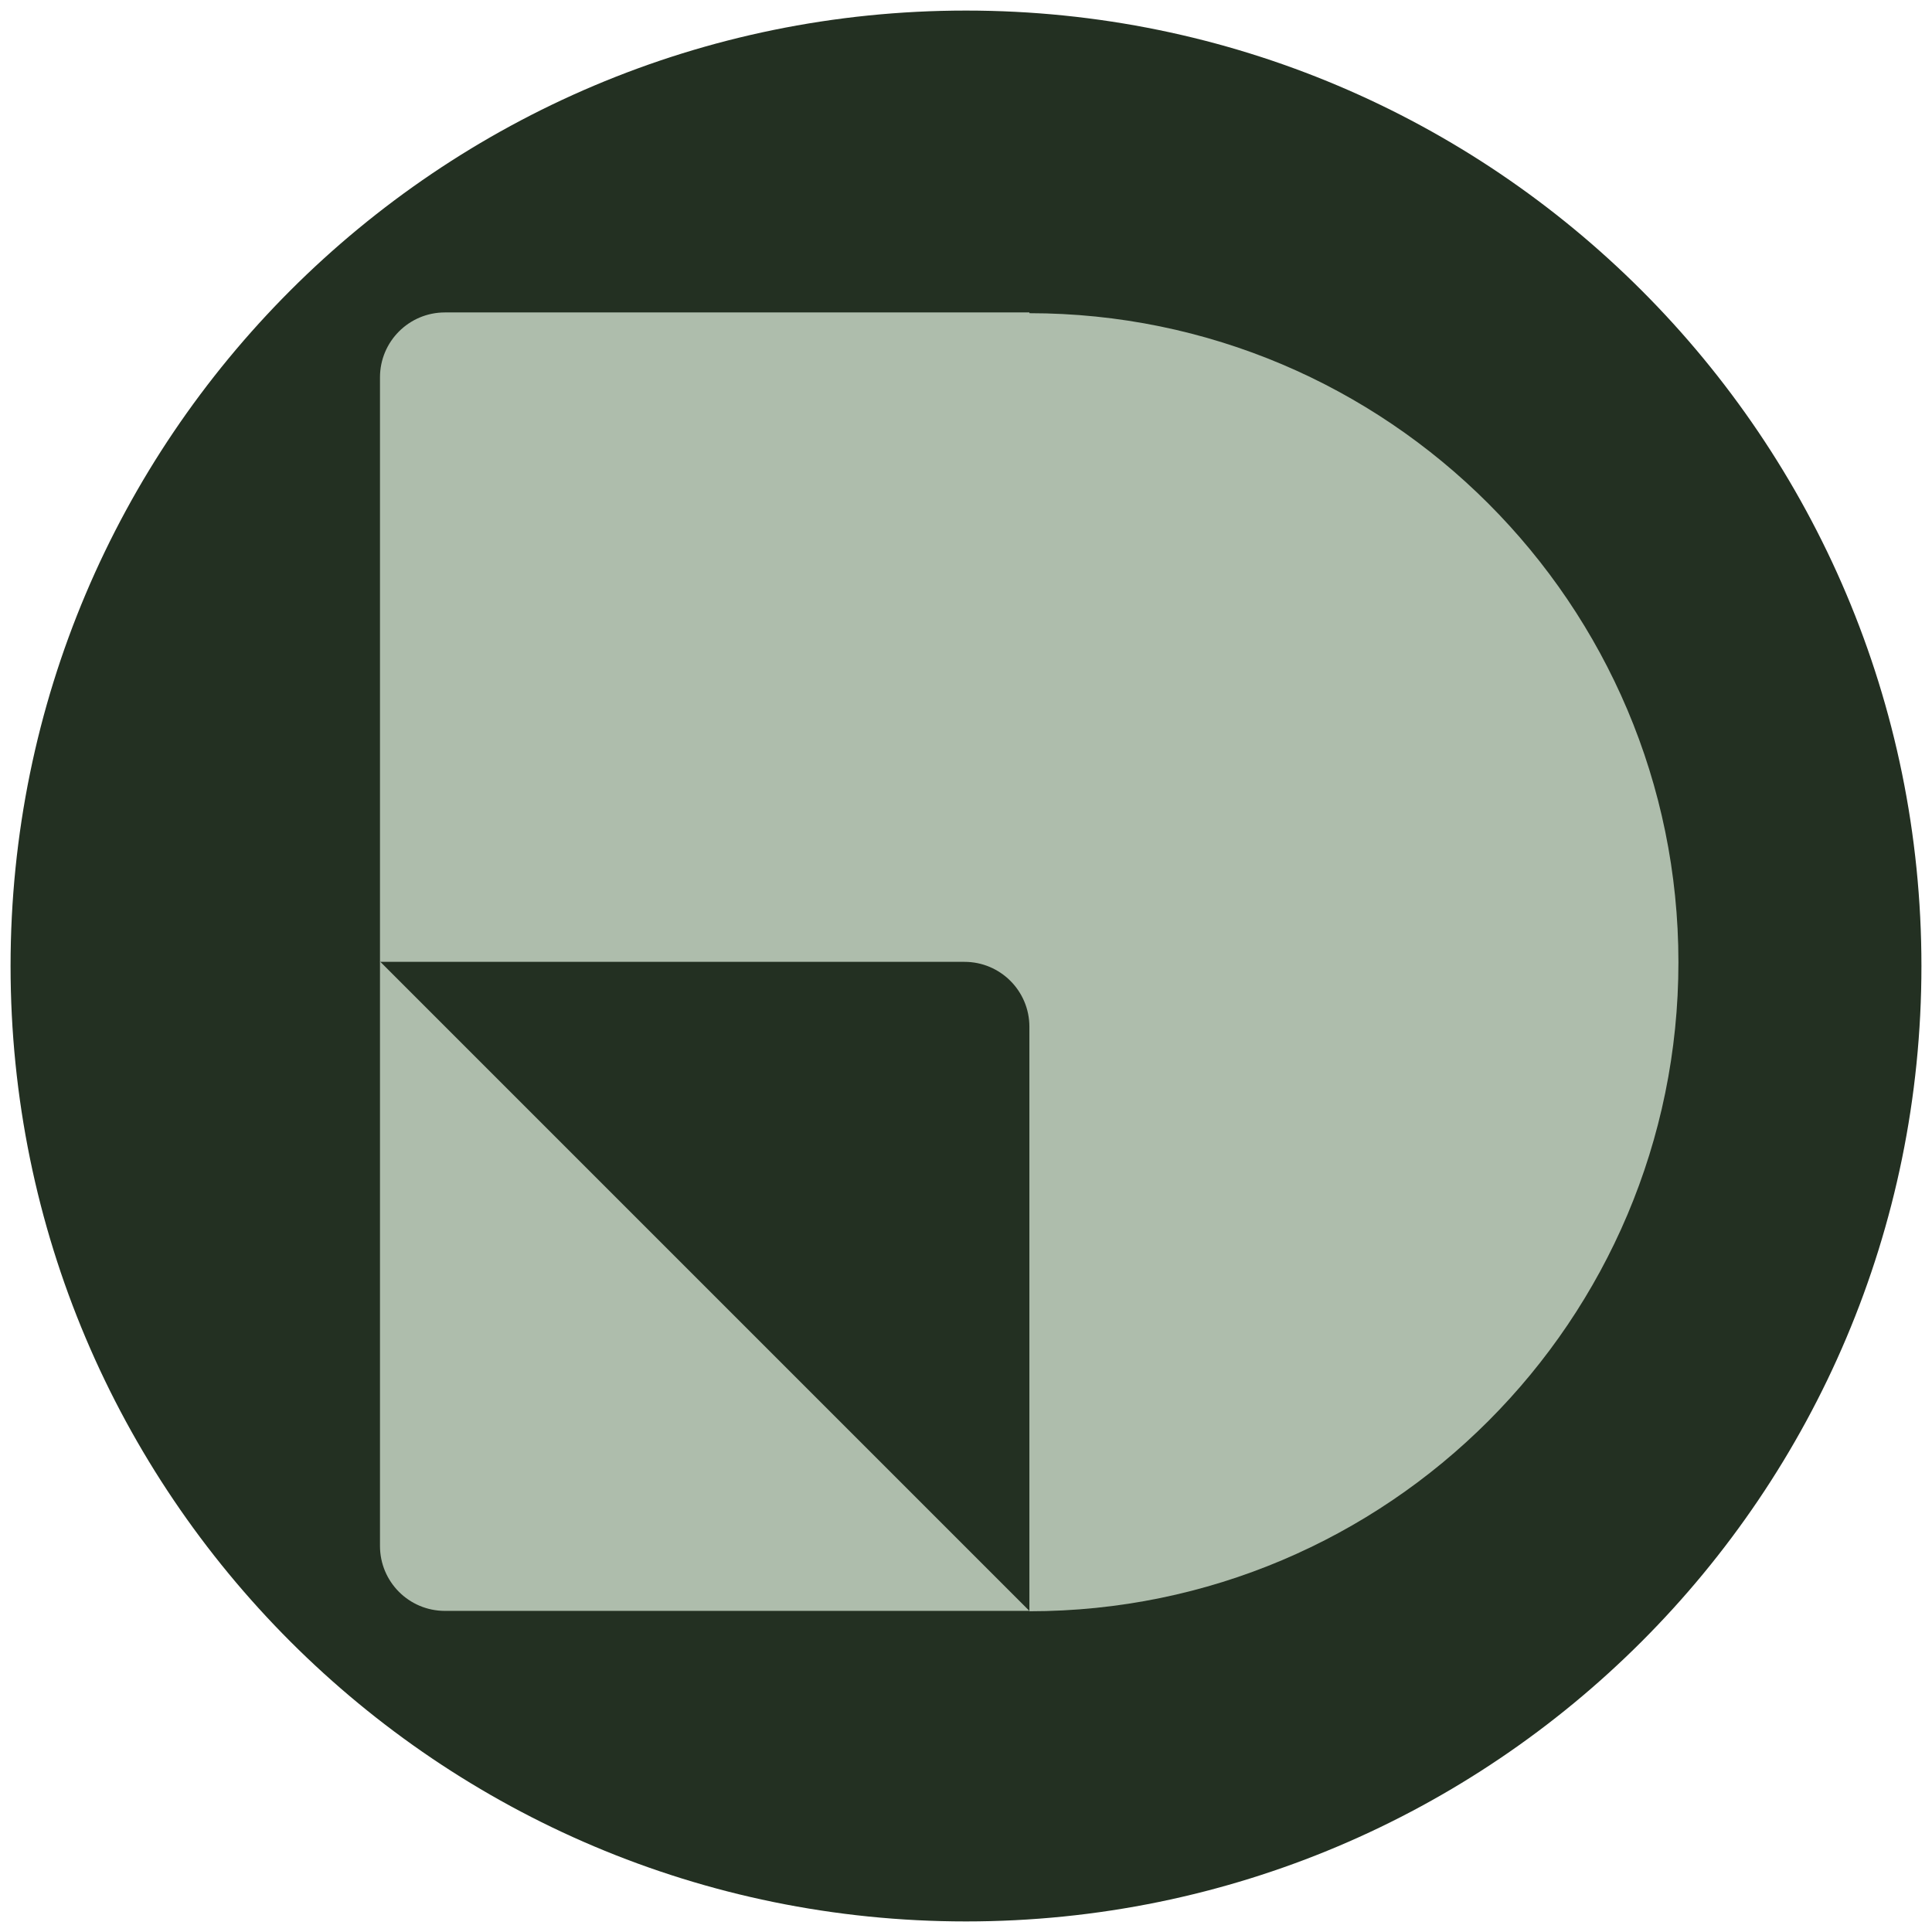
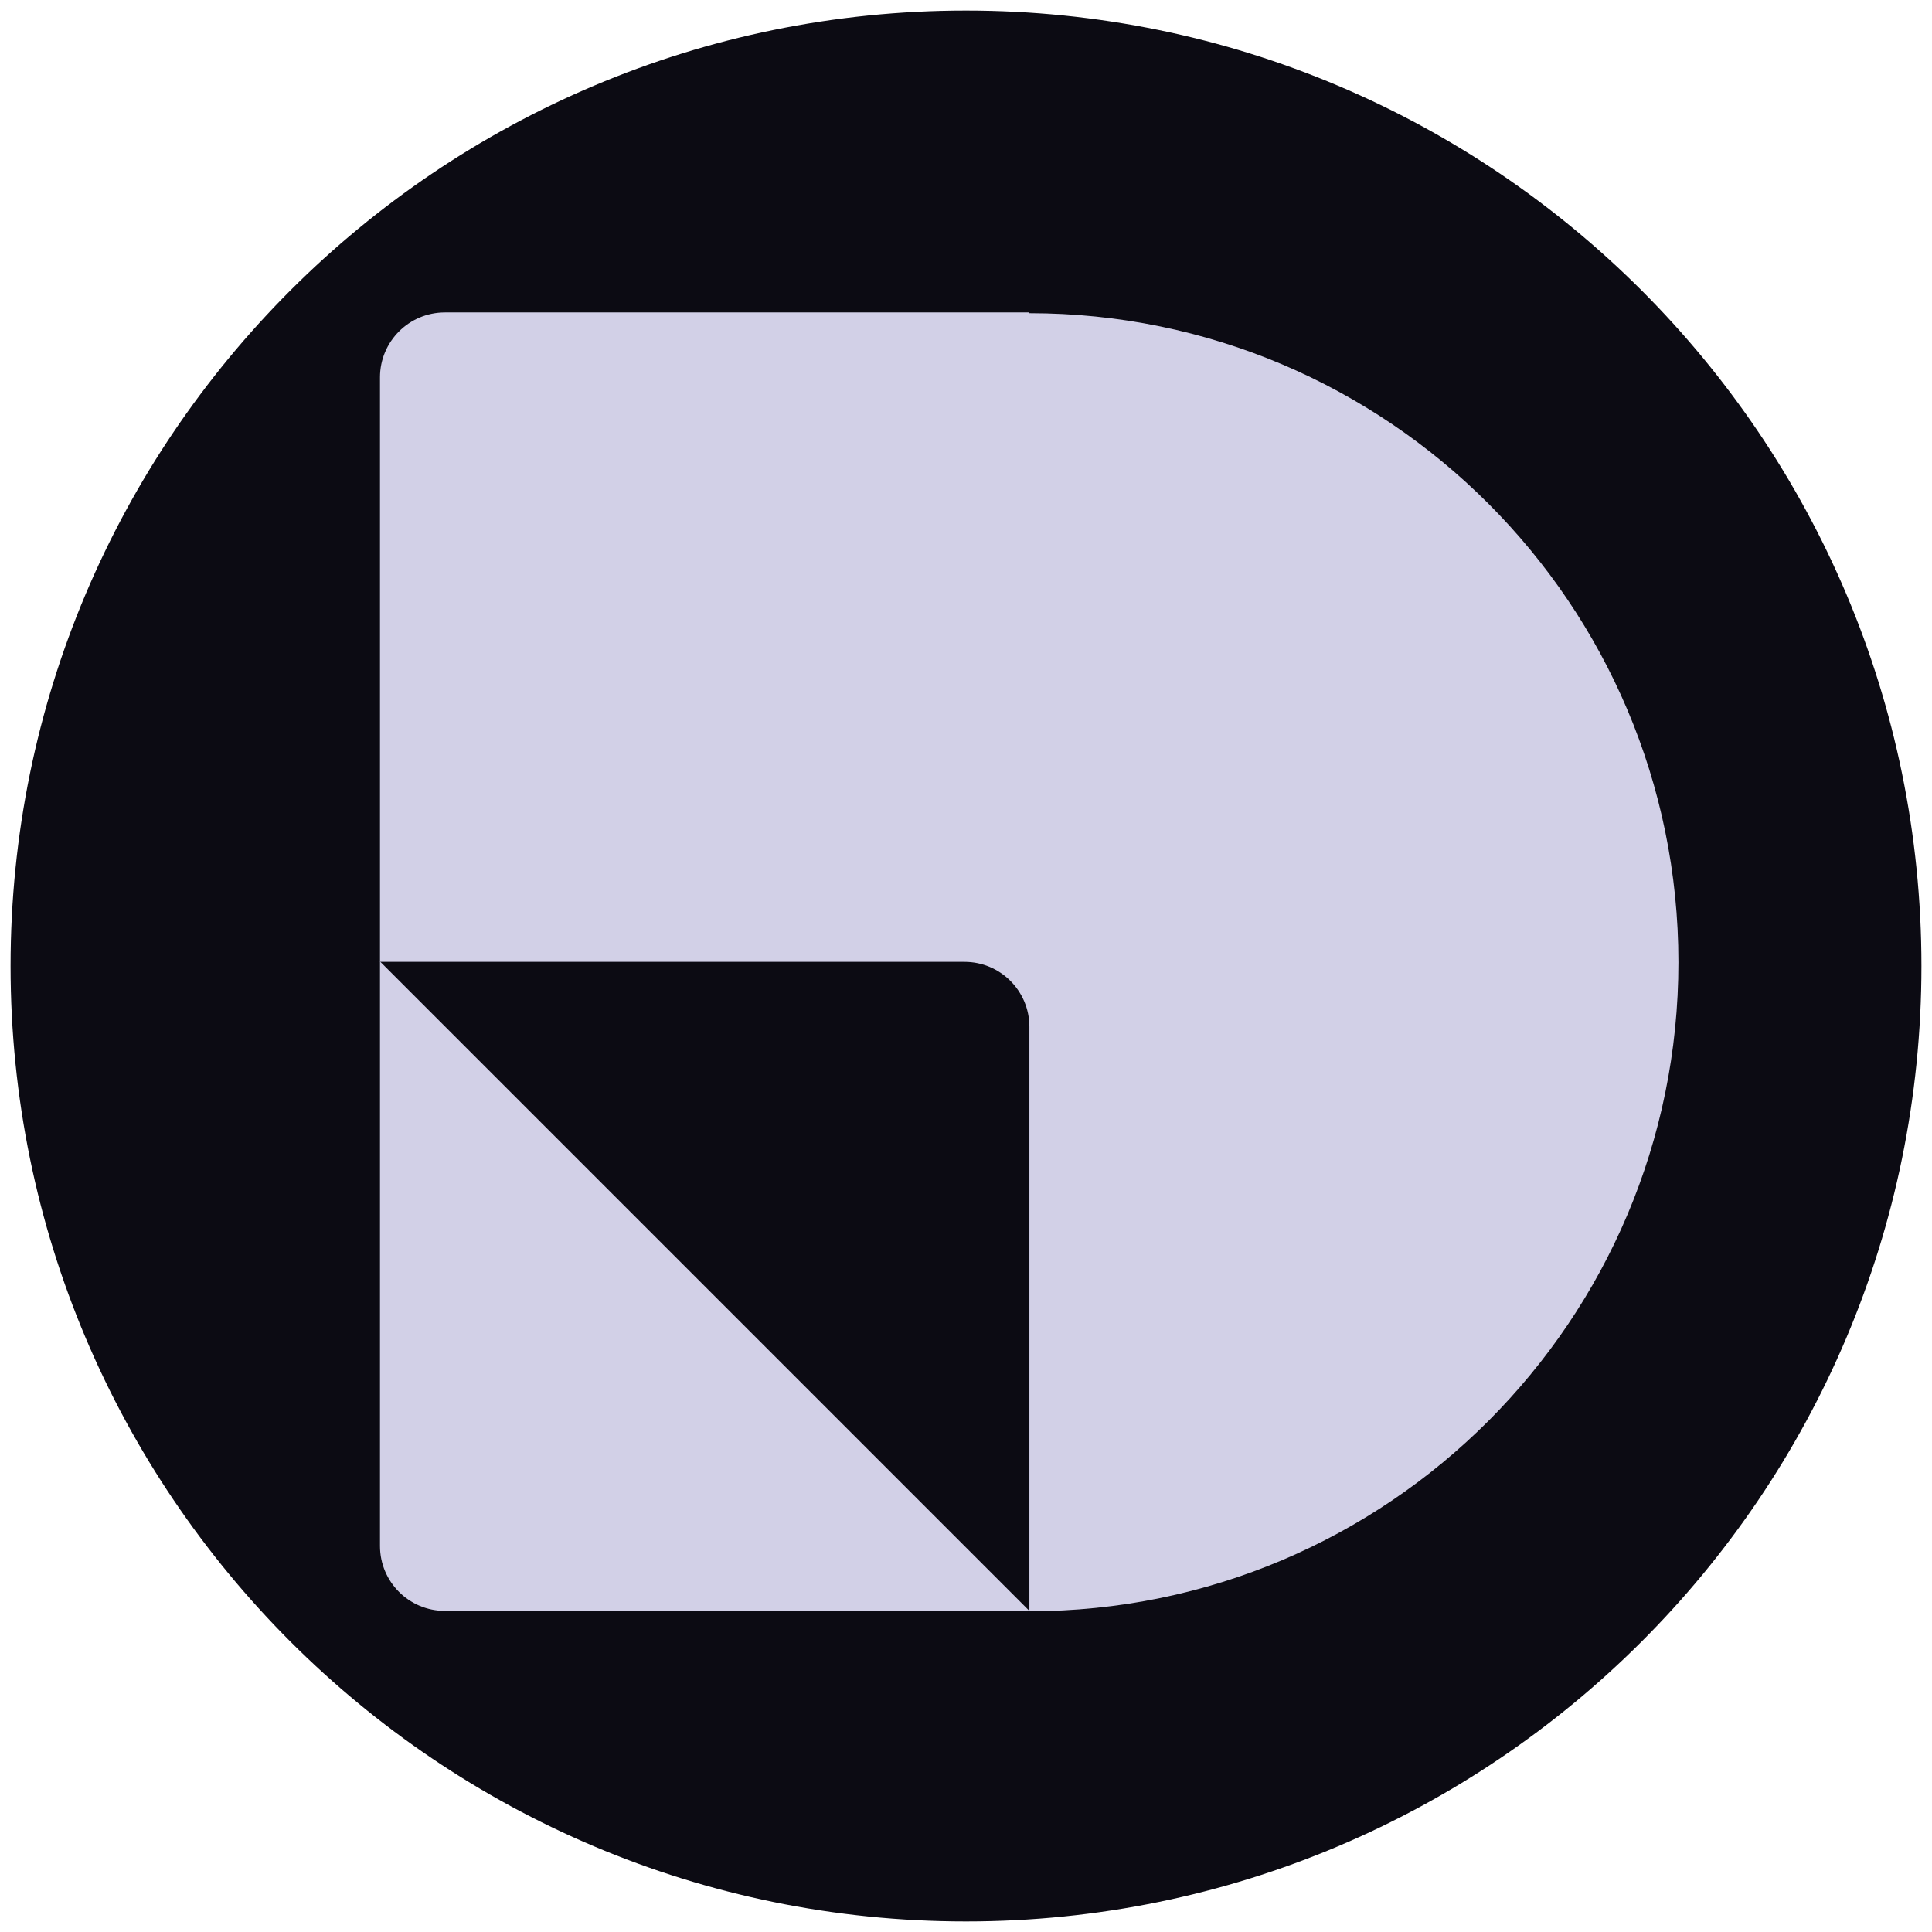
- <svg xmlns="http://www.w3.org/2000/svg" version="1.1" viewBox="0 0 512 512">
+ <svg xmlns="http://www.w3.org/2000/svg" id="Layer_1" version="1.1" viewBox="0 0 512 512">
  <defs>
    <style>
-       .cls-1 {
-         fill: #233022;
+       .st0 {
+         fill: #d2d0e7;
      }

-       .cls-2 {
-         fill: #aebdac;
+       .st1 {
+         fill: #0c0b13;
      }
    </style>
  </defs>
-   <g>
-     <g id="Layer_2">
-       <circle class="cls-1" cx="256" cy="256" r="253.2" />
-     </g>
-     <g id="Layer_1">
-       <g>
-         <path class="cls-2" d="M100.7,409.7c0,9.5,7.7,17.2,17.2,17.2h154.9L100.7,254.8v154.9Z" />
-         <path class="cls-2" d="M272.8,82.8H117.9c-9.5,0-17.2,7.7-17.2,17.2v154.9h154.9c9.5,0,17.2,7.7,17.2,17.2v154.9c95,0,172-77.1,172-172s-77.1-172-172-172Z" />
-       </g>
+   <g id="Layer_2">
+     <circle class="st1" cx="256" cy="256" r="253.2" />
+   </g>
+   <g id="Layer_11" data-name="Layer_1">
+     <g>
+       <path class="st0" d="M100.7,409.7c0,9.5,7.7,17.2,17.2,17.2h154.9L100.7,254.8v154.9Z" />
+       <path class="st0" d="M272.8,82.8H117.9c-9.5,0-17.2,7.7-17.2,17.2v154.9h154.9c9.5,0,17.2,7.7,17.2,17.2v154.9c95,0,172-77.1,172-172s-77.1-172-172-172v-.2Z" />
    </g>
  </g>
</svg>
